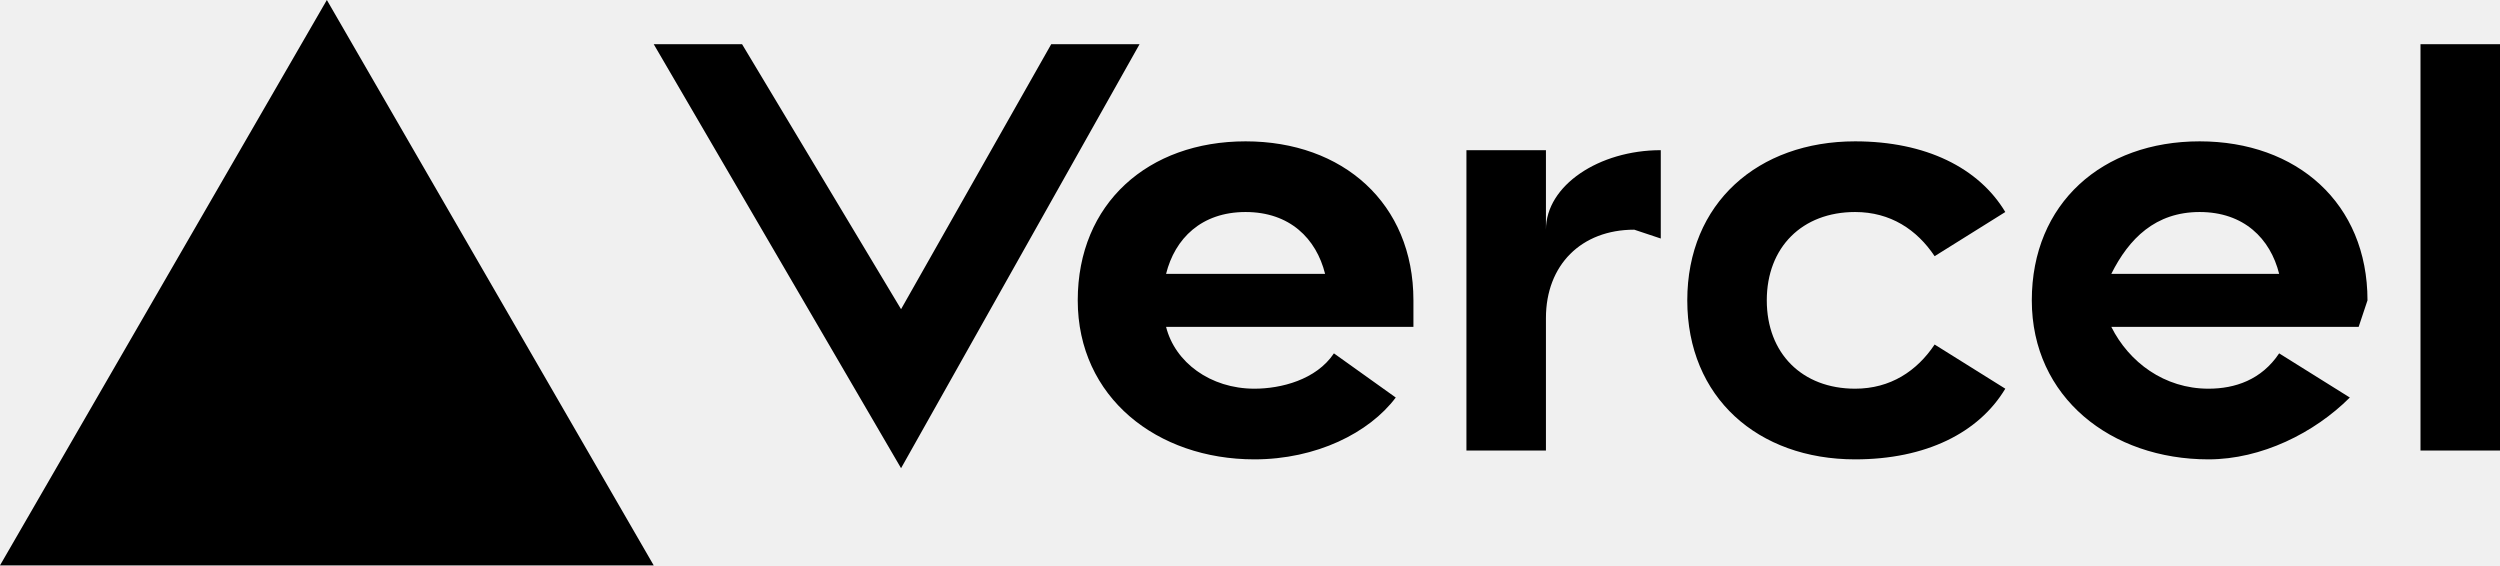
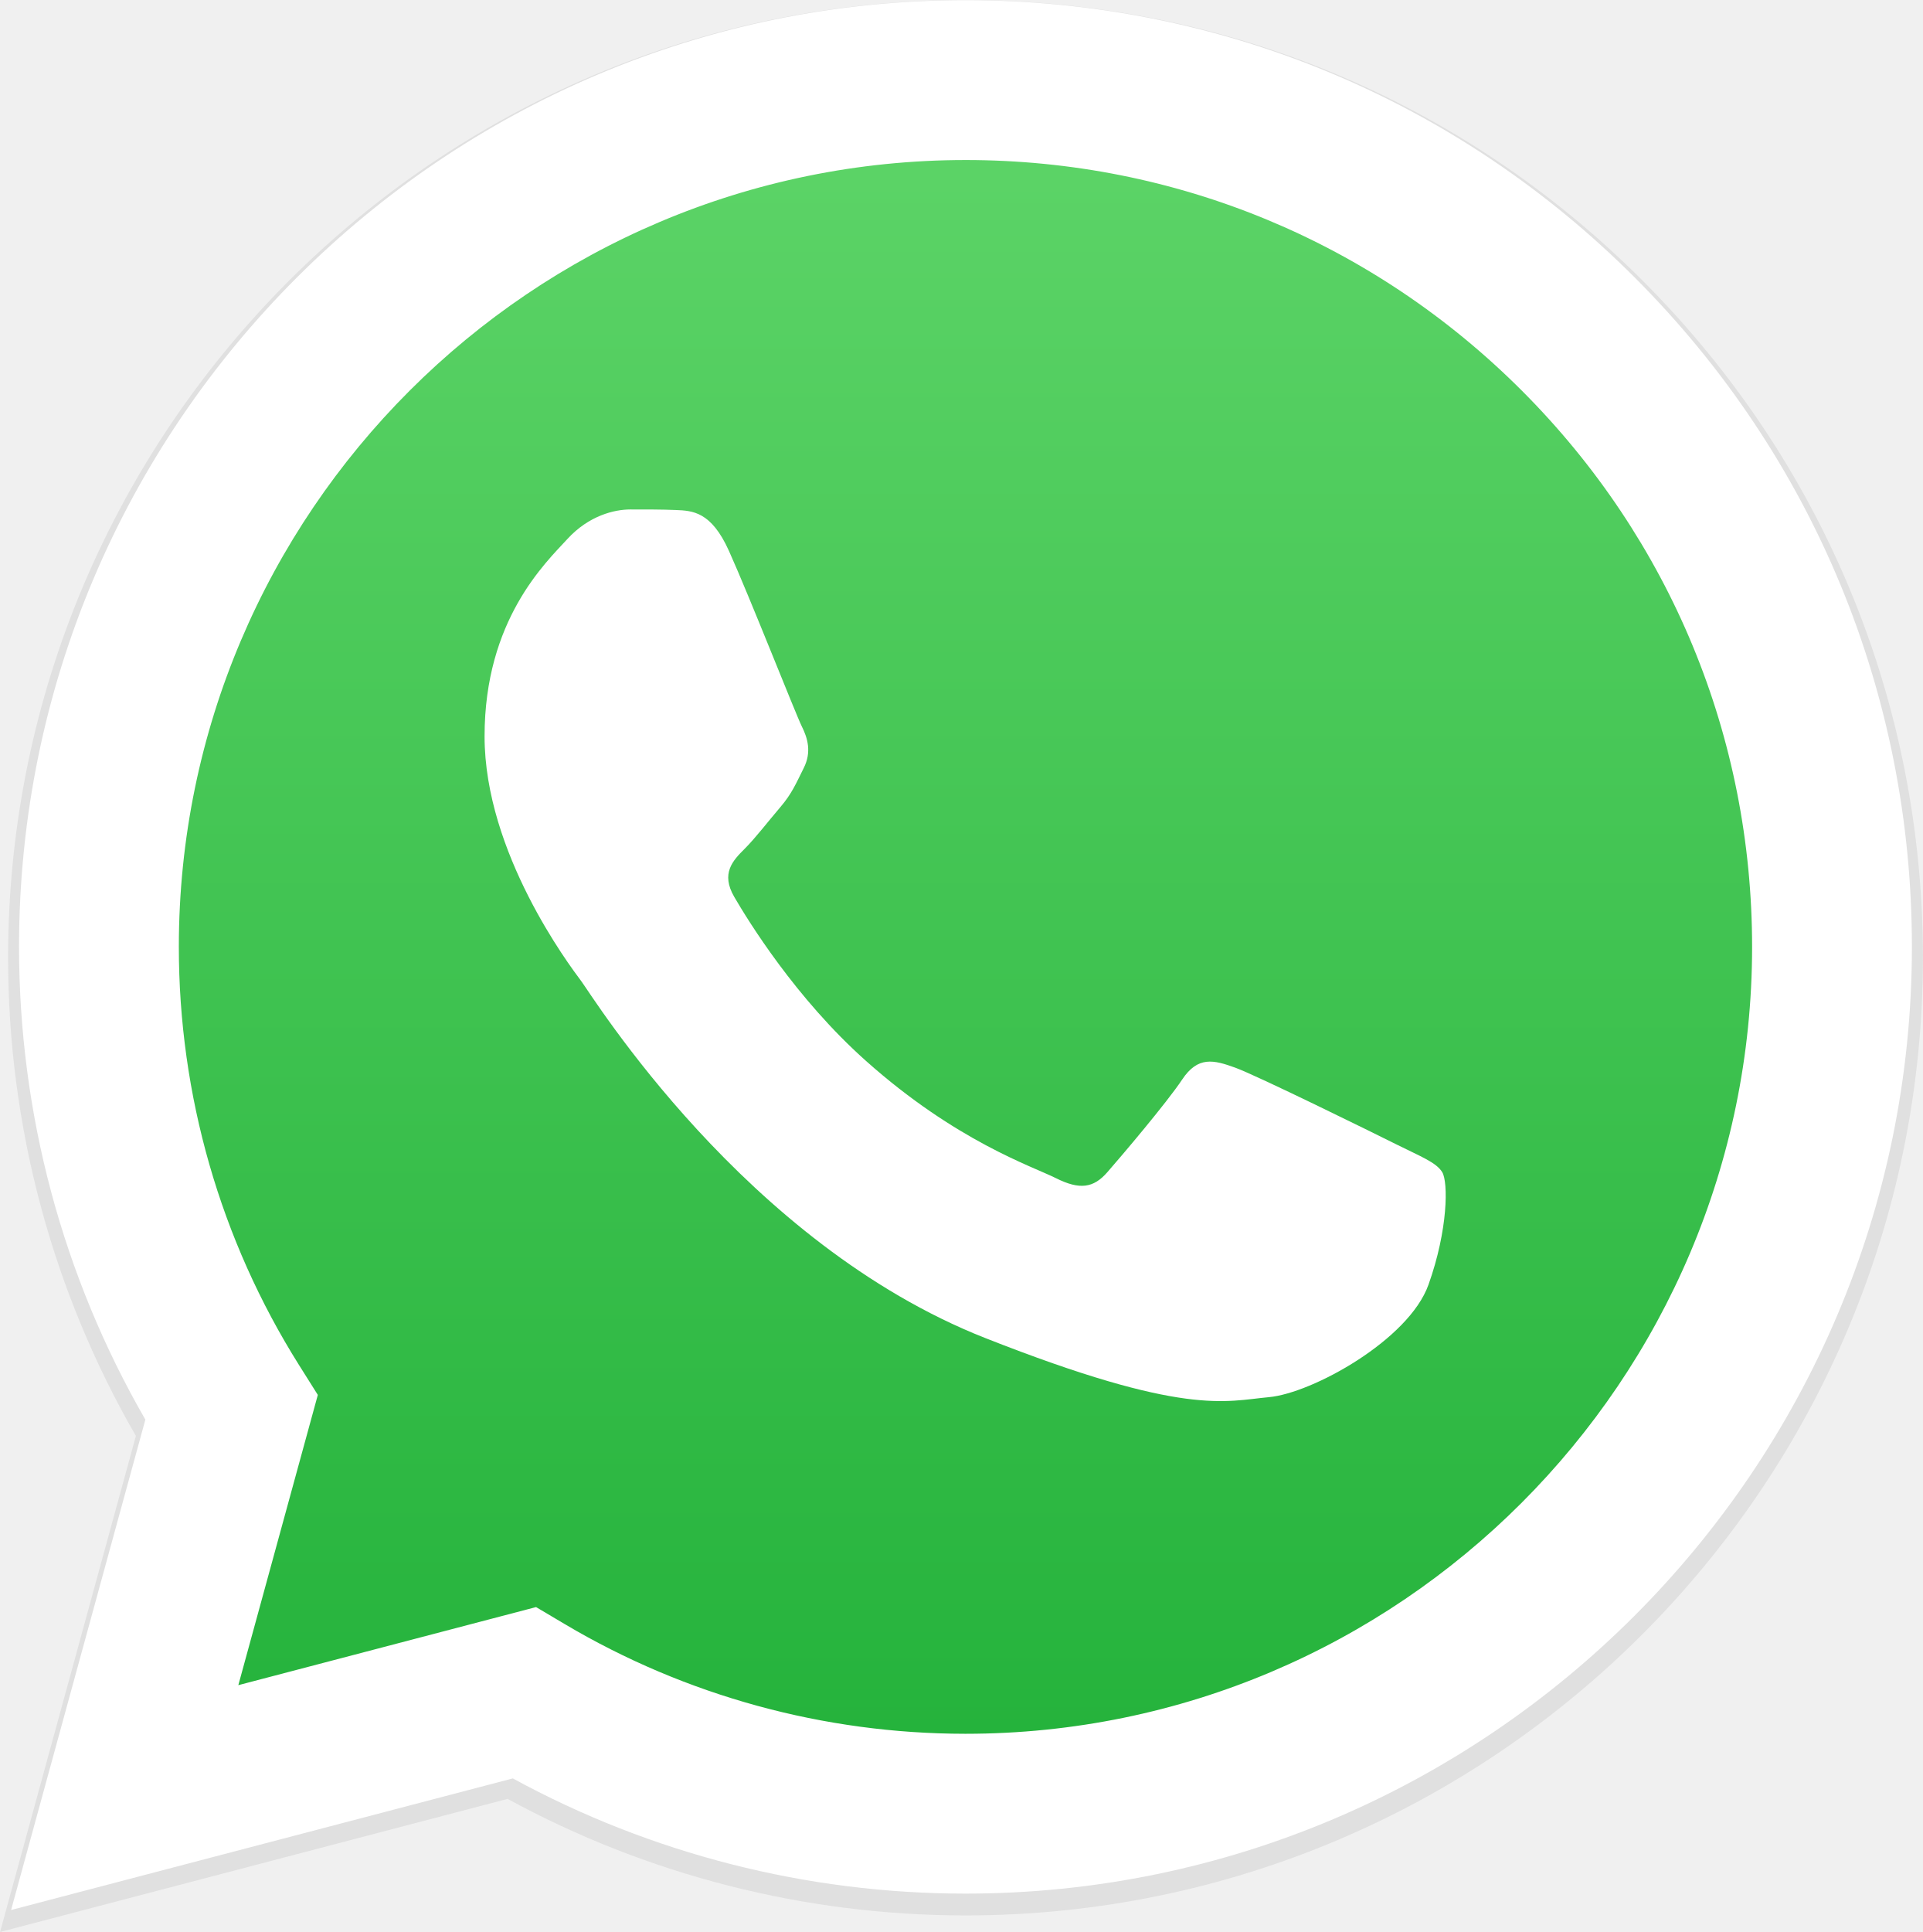
- <svg xmlns="http://www.w3.org/2000/svg" fill="none" viewBox="0 0 283 64">
-   <path fill="black" d="M141 16c-11 0-19 7-19 18s9 18 20 18c7 0 13-3 16-7l-7-5c-2 3-6 4-9 4-5 0-9-3-10-7h28v-3c0-11-8-18-19-18zm-9 15c1-4 4-7 9-7s8 3 9 7h-18zm117-15c-11 0-19 7-19 18s9 18 20 18c6 0 12-3 16-7l-8-5c-2 3-5 4-8 4-5 0-9-3-11-7h28l1-3c0-11-8-18-19-18zm-10 15c2-4 5-7 10-7s8 3 9 7h-19zm-39 3c0 6 4 10 10 10 4 0 7-2 9-5l8 5c-3 5-9 8-17 8-11 0-19-7-19-18s8-18 19-18c8 0 14 3 17 8l-8 5c-2-3-5-5-9-5-6 0-10 4-10 10zm83-29v46h-9V5h9zM37 0l37 64H0L37 0zm92 5-27 48L74 5h10l18 30 17-30h10zm59 12v10l-3-1c-6 0-10 4-10 10v15h-9V17h9v9c0-5 6-9 13-9z" />
+ <svg xmlns="http://www.w3.org/2000/svg" width="2489" height="2500" viewBox="0 0 1219.547 1225.016" id="whatsapp">
+   <path fill="#E0E0E0" d="M1041.858 178.02C927.206 63.289 774.753.07 612.325 0 277.617 0 5.232 272.298 5.098 606.991c-.039 106.986 27.915 211.42 81.048 303.476L0 1225.016l321.898-84.406c88.689 48.368 188.547 73.855 290.166 73.896h.258.003c334.654 0 607.08-272.346 607.222-607.023.056-162.208-63.052-314.724-177.689-429.463zm-429.533 933.963h-.197c-90.578-.048-179.402-24.366-256.878-70.339l-18.438-10.93-191.021 50.083 51-186.176-12.013-19.087c-50.525-80.336-77.198-173.175-77.16-268.504.111-278.186 226.507-504.503 504.898-504.503 134.812.056 261.519 52.604 356.814 147.965 95.289 95.36 147.728 222.128 147.688 356.948-.118 278.195-226.522 504.543-504.693 504.543z" />
+   <linearGradient id="a" x1="609.77" x2="609.77" y1="1190.114" y2="21.084" gradientUnits="userSpaceOnUse">
+     <stop offset="0" stop-color="#20b038" />
+     <stop offset="1" stop-color="#60d66a" />
+   </linearGradient>
+   <path fill="url(#a)" d="M27.875 1190.114l82.211-300.18c-50.719-87.852-77.391-187.523-77.359-289.602.133-319.398 260.078-579.25 579.469-579.25 155.016.07 300.508 60.398 409.898 169.891 109.414 109.492 169.633 255.031 169.57 409.812-.133 319.406-260.094 579.281-579.445 579.281-.023 0 .016 0 0 0h-.258c-96.977-.031-192.266-24.375-276.898-70.5l-307.188 80.548z" />
+   <path fill="#FFF" fill-rule="evenodd" d="M462.273 349.294c-11.234-24.977-23.062-25.477-33.75-25.914-8.742-.375-18.75-.352-28.742-.352-10 0-26.25 3.758-39.992 18.766-13.75 15.008-52.5 51.289-52.5 125.078 0 73.797 53.75 145.102 61.242 155.117 7.5 10 103.758 166.266 256.203 226.383 126.695 49.961 152.477 40.023 179.977 37.523s88.734-36.273 101.234-71.297c12.5-35.016 12.5-65.031 8.75-71.305-3.75-6.25-13.75-10-28.75-17.5s-88.734-43.789-102.484-48.789-23.75-7.5-33.75 7.516c-10 15-38.727 48.773-47.477 58.773-8.75 10.023-17.5 11.273-32.5 3.773-15-7.523-63.305-23.344-120.609-74.438-44.586-39.75-74.688-88.844-83.438-103.859-8.75-15-.938-23.125 6.586-30.602 6.734-6.719 15-17.508 22.5-26.266 7.484-8.758 9.984-15.008 14.984-25.008 5-10.016 2.5-18.773-1.25-26.273s-32.898-81.67-46.234-111.326z" clip-rule="evenodd" />
+   <path fill="#FFF" d="M1036.898 176.091C923.562 62.677 772.859.185 612.297.114 281.43.114 12.172 269.286 12.039 600.137 12 705.896 39.633 809.13 92.156 900.13L7 1211.067l318.203-83.438c87.672 47.812 186.383 73.008 286.836 73.047h.255.003c330.812 0 600.109-269.219 600.25-600.055.055-160.343-62.328-311.108-175.649-424.53zm-424.601 923.242h-.195c-89.539-.047-177.344-24.086-253.93-69.531l-18.227-10.805-188.828 49.508 50.414-184.039-11.875-18.867c-49.945-79.414-76.312-171.188-76.273-265.422.109-274.992 223.906-498.711 499.102-498.711 133.266.055 258.516 52 352.719 146.266 94.195 94.266 146.031 219.578 145.992 352.852-.118 274.999-223.923 498.749-498.899 498.749z" />
</svg>
